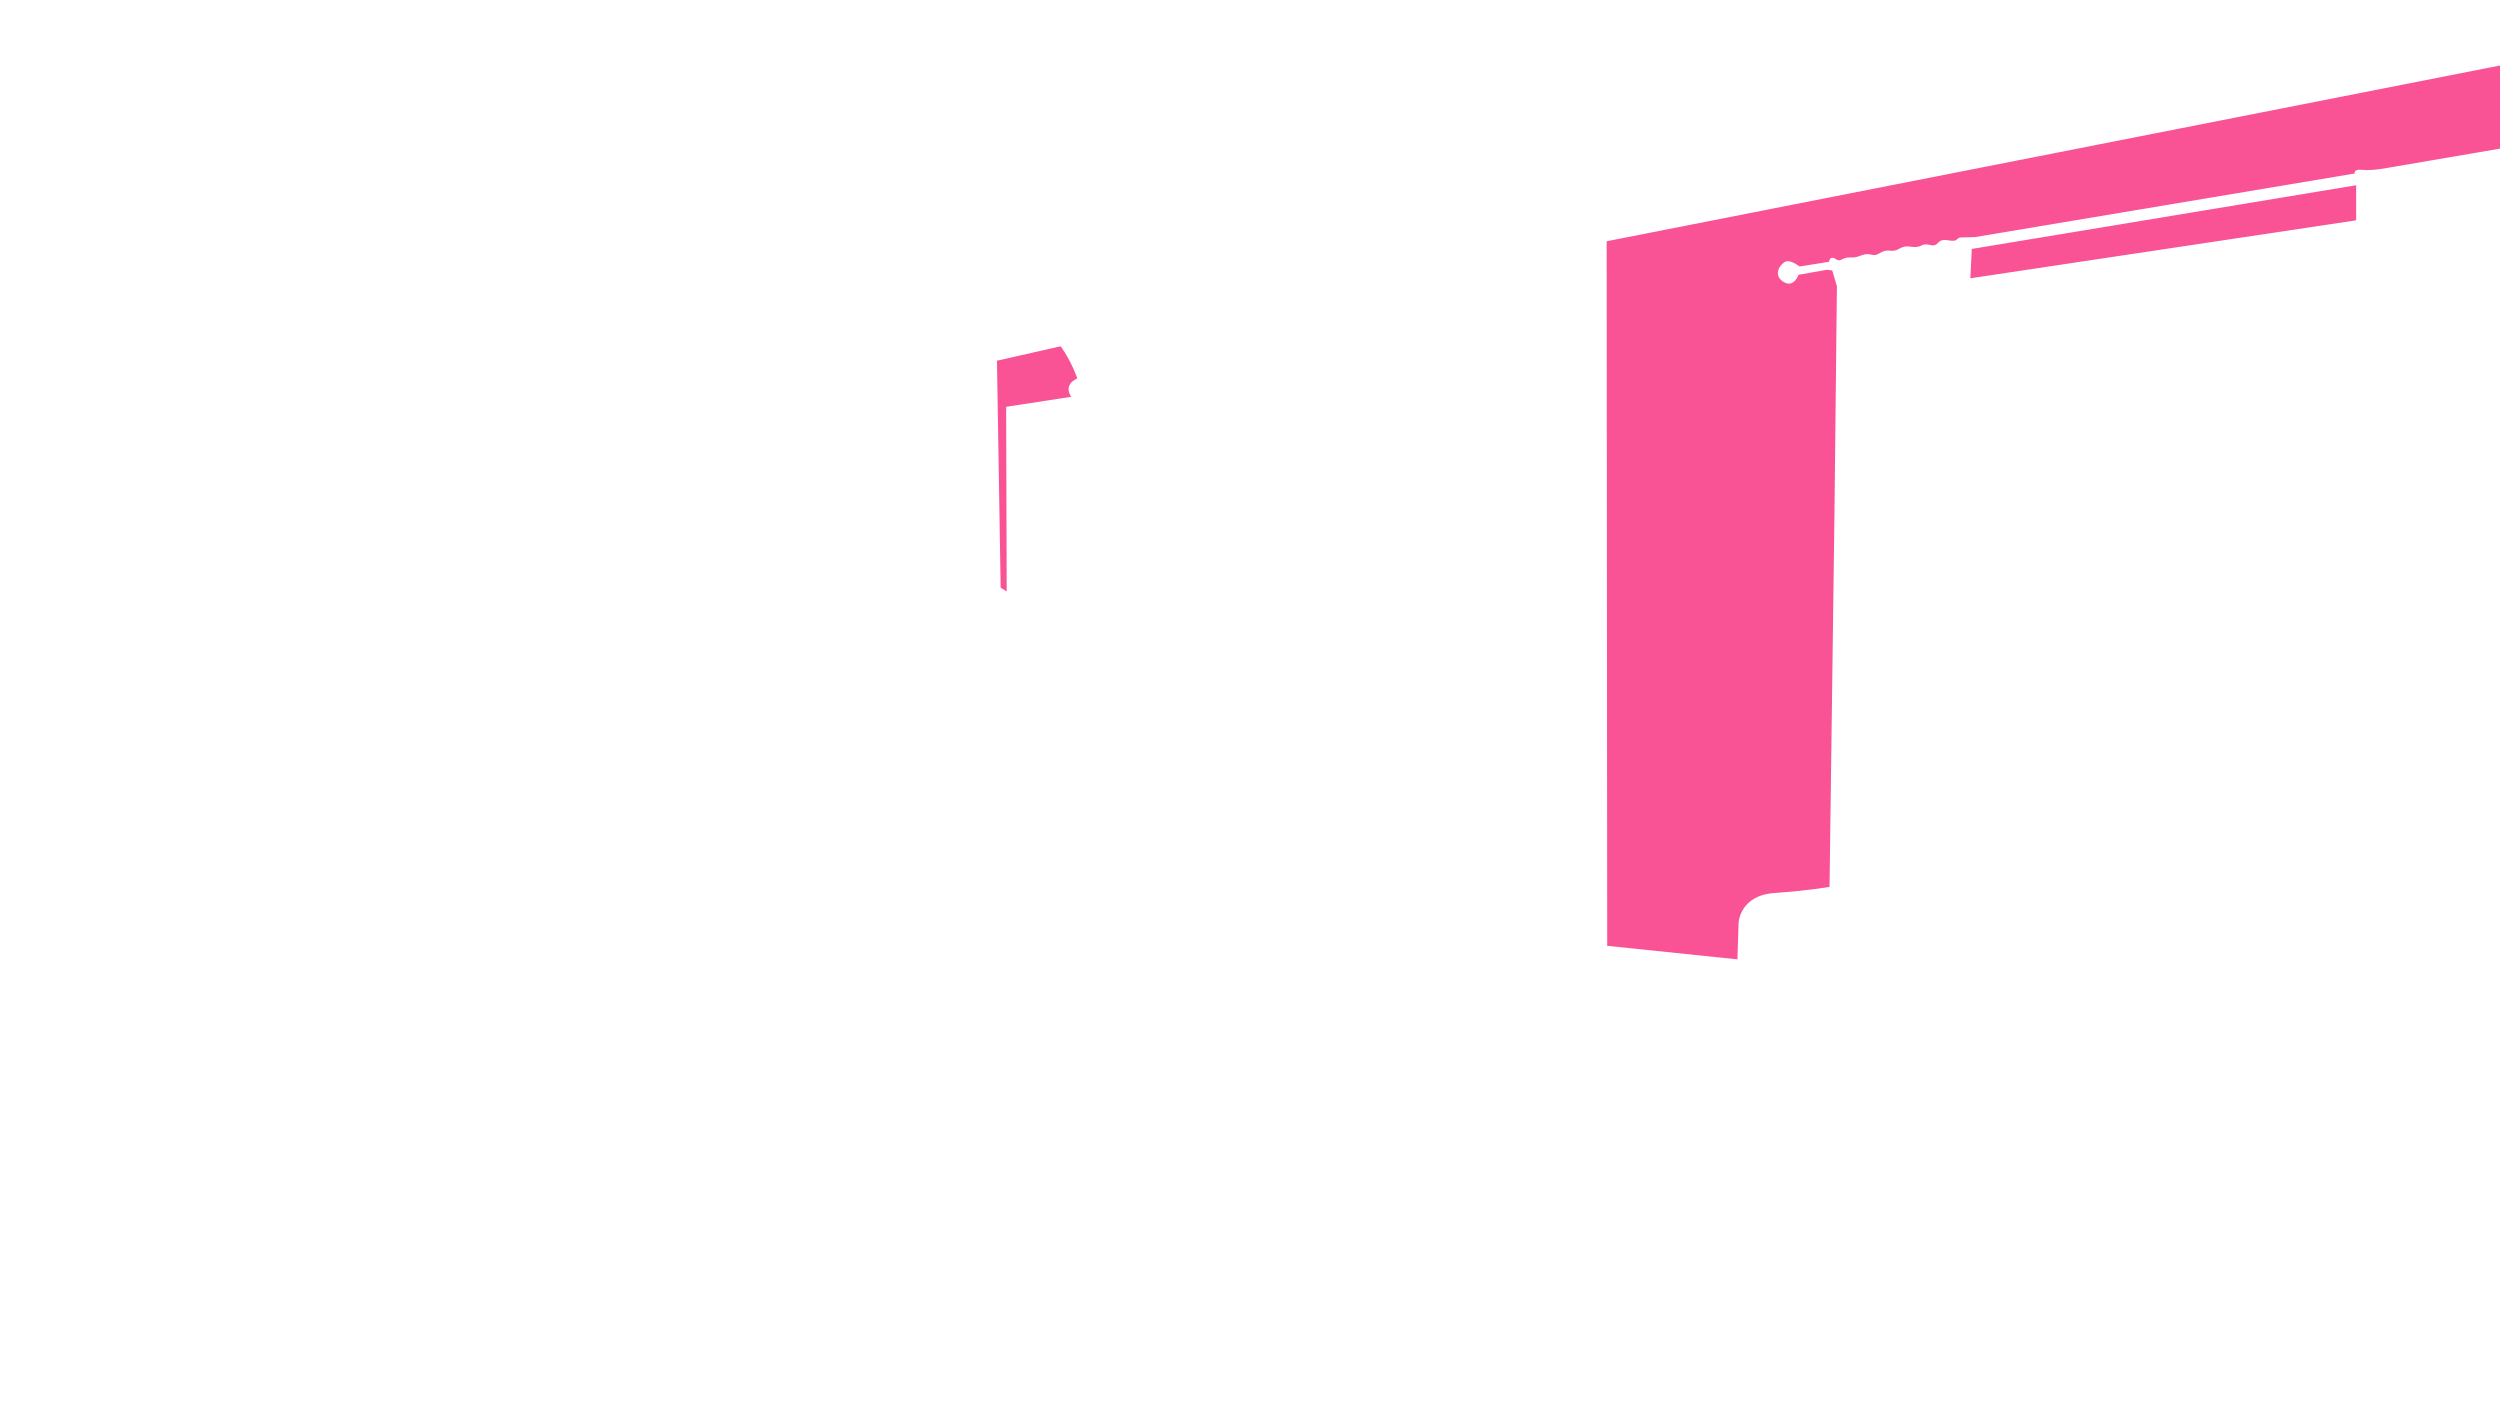
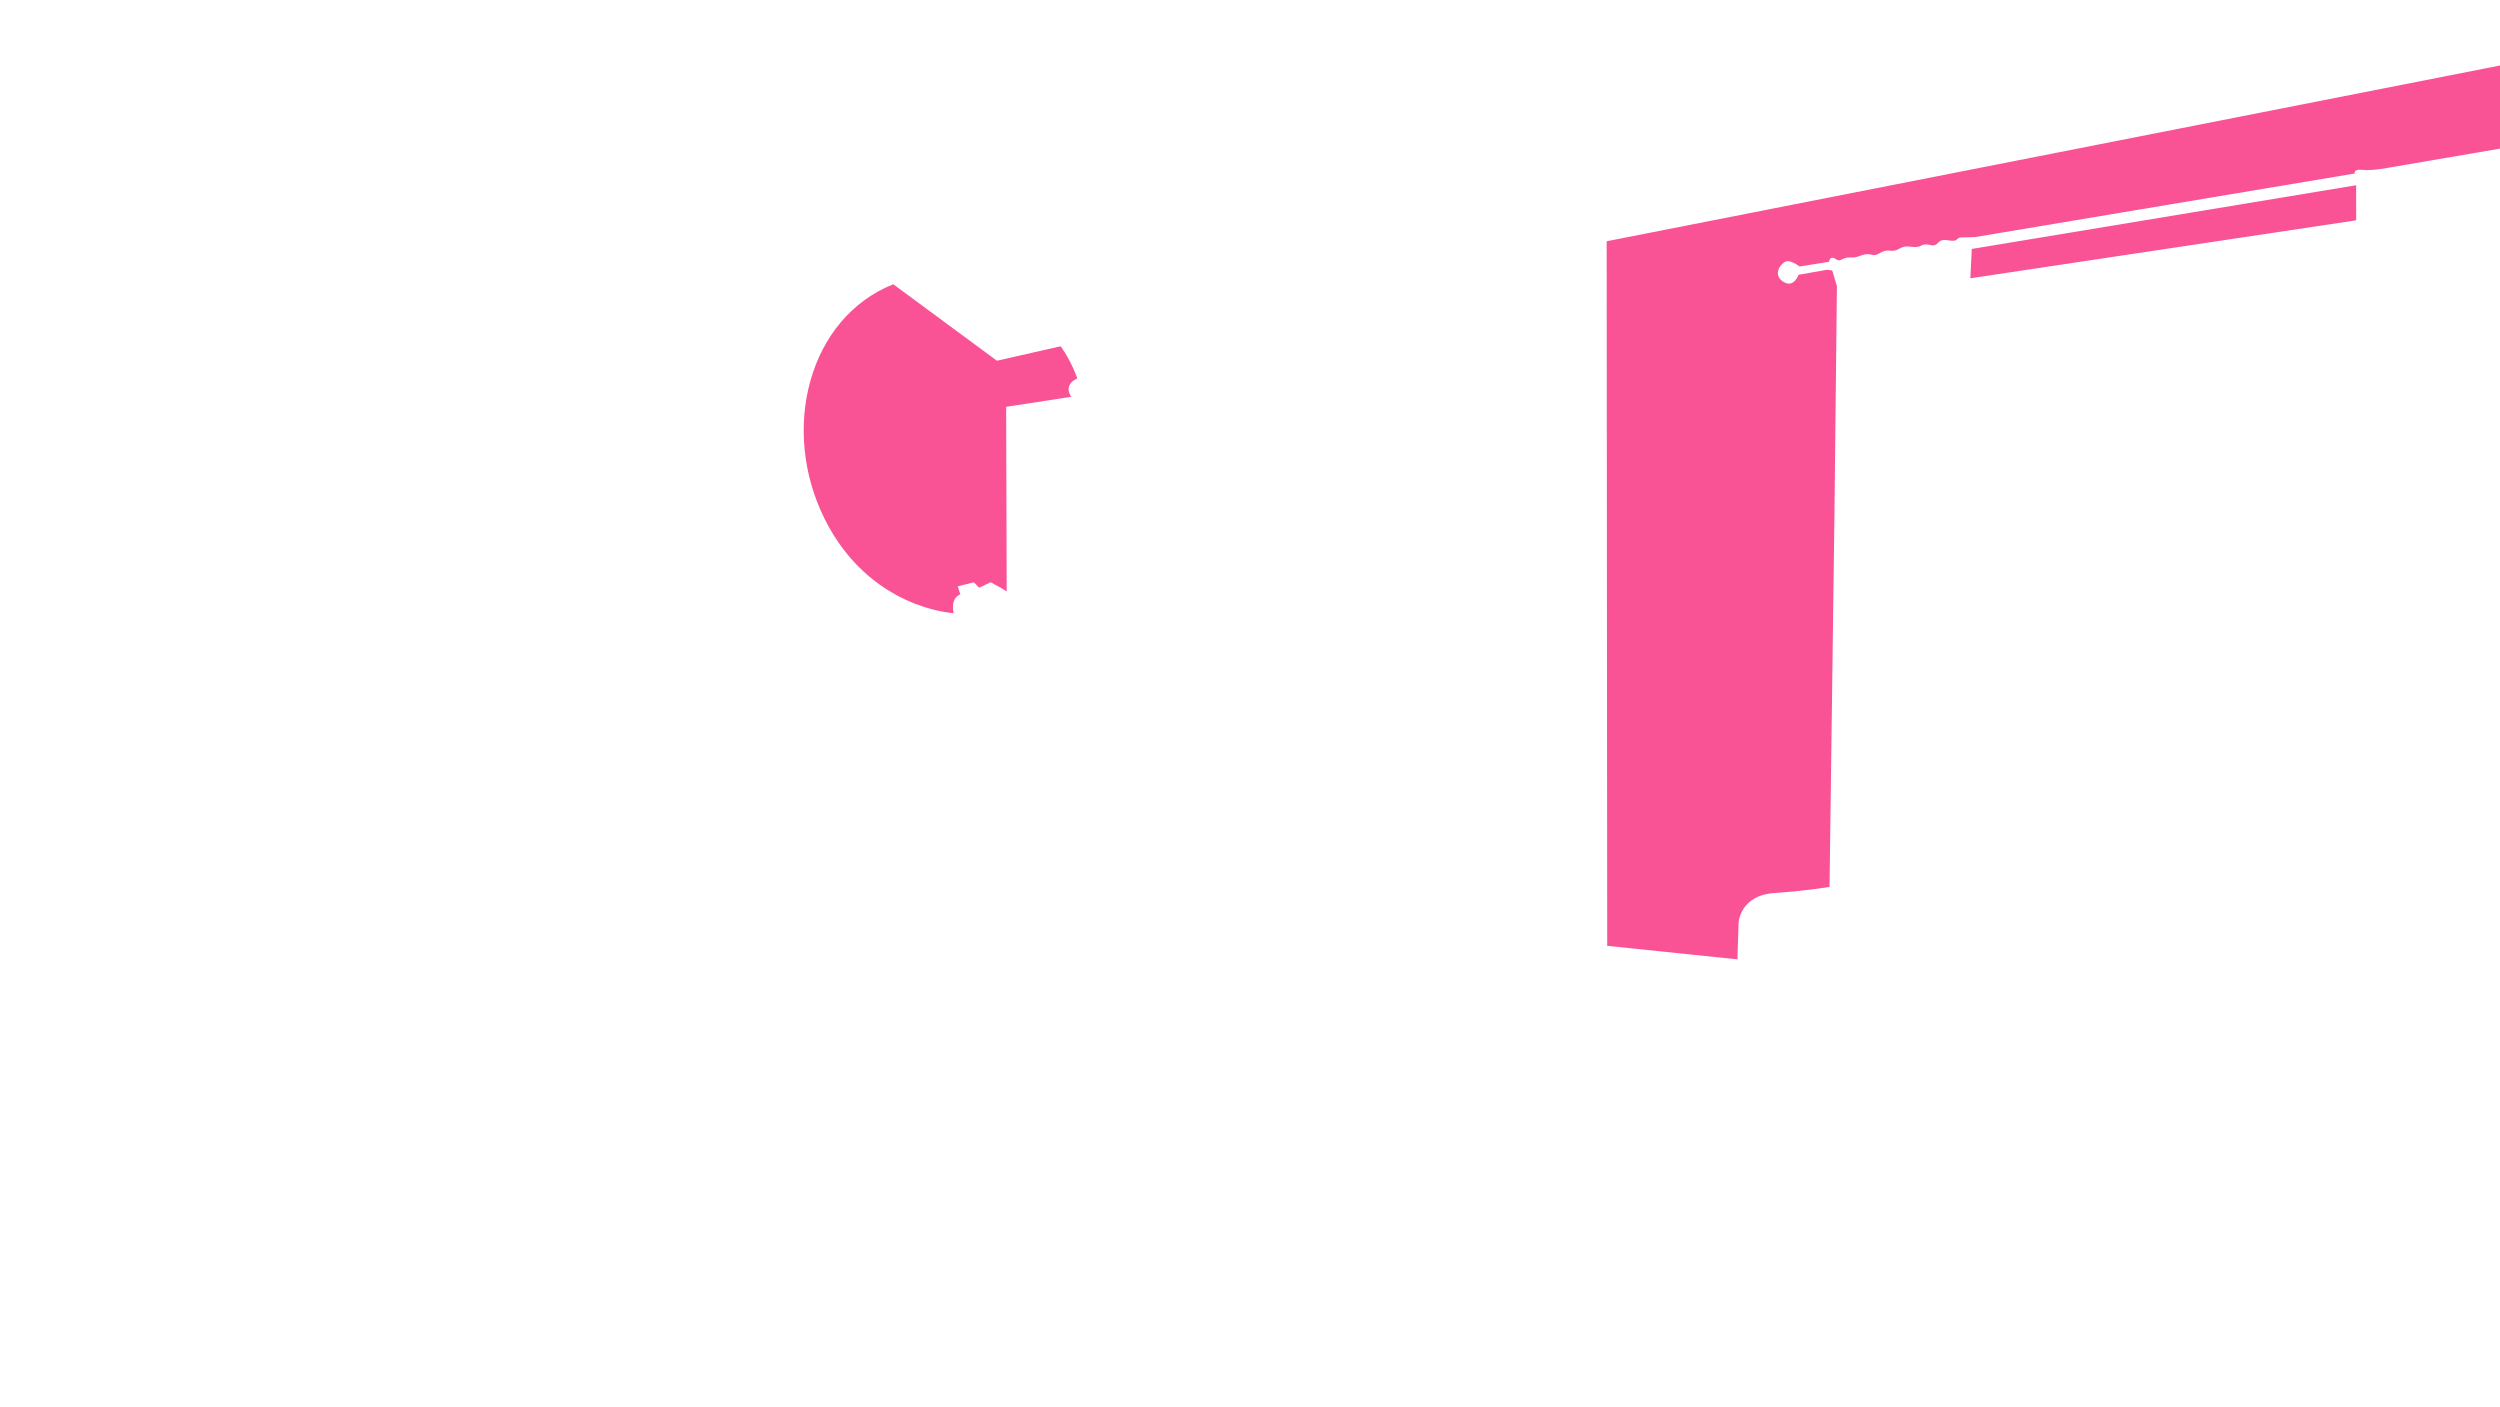
<svg xmlns="http://www.w3.org/2000/svg" id="Layer_1" version="1.1" viewBox="0 0 1280 720">
  <defs>
    <style>
      .st0 {
        fill: #f95396;
      }
    </style>
  </defs>
-   <g id="Layer_2">
-     <path class="st0" d="M1282.64,33.01l-.65,42.75-58.11,9.93s-9.01,1.84-14.16,1.29c-5.15-.55-4.05,1.84-4.05,1.84l-194.37,32.55s-3.13.18-6.8.18-1.1,2.57-7.17,1.47-4.23,3.68-9.19,2.39-3.68,1.84-9.75.92-5.52,2.57-10.67,2.02c-5.15-.55-5.52,3.13-9.75,2.02-4.23-1.1-6.07,1.84-10.48,1.47s-4.78,2.76-7.72.74c-2.94-2.02-3.31,1.47-3.31,1.47l-15.08,2.39s-4.41-3.49-6.99-2.57-6.99,6.62-1.47,10.3c5.52,3.68,7.91-3.49,7.91-3.49l14.71-2.57,2.57.37,2.39,8.09-1.26,116.97-2.52,190.55s-10.69,1.89-28.3,3.14c-17.61,1.26-18.24,15.09-18.24,15.09l-.63,18.87-66.66-6.92-.28-360.75,460.01-90.5h.02ZM1008.81,142.49l197.54-29.69v-17.96l-196.8,32.62-.73,15.03h-.01ZM510.44,184.69l1.9,116.19,3.09,1.95-.28-94.54,33.32-5.13s-4.56-5.98,3.13-9.4c0,0-2.82-8.46-8.53-16.47l-32.62,7.39h-.01Z" />
-   </g>
+   <path class="st0" d="M1282.64,33.01l-.65,42.75-58.11,9.93s-9.01,1.84-14.16,1.29c-5.15-.55-4.05,1.84-4.05,1.84l-194.37,32.55s-3.13.18-6.8.18-1.1,2.57-7.17,1.47-4.23,3.68-9.19,2.39-3.68,1.84-9.75.92-5.52,2.57-10.67,2.02c-5.15-.55-5.52,3.13-9.75,2.02-4.23-1.1-6.07,1.84-10.48,1.47s-4.78,2.76-7.72.74c-2.94-2.02-3.31,1.47-3.31,1.47l-15.08,2.39s-4.41-3.49-6.99-2.57-6.99,6.62-1.47,10.3c5.52,3.68,7.91-3.49,7.91-3.49l14.71-2.57,2.57.37,2.39,8.09-1.26,116.97-2.52,190.55s-10.69,1.89-28.3,3.14c-17.61,1.26-18.24,15.09-18.24,15.09l-.63,18.87-66.66-6.92-.28-360.75,460.01-90.5h.02ZM1008.81,142.49l197.54-29.69v-17.96l-196.8,32.62-.73,15.03h-.01ZM510.44,184.69l1.9,116.19,3.09,1.95-.28-94.54,33.32-5.13s-4.56-5.98,3.13-9.4c0,0-2.82-8.46-8.53-16.47l-32.62,7.39h-.01ZM457.37,145.54c-43.28,17.21-58.12,74.22-35.09,120.28,23.03,46.06,65.99,48.12,65.99,48.12-1.72-8.25,3.44-9.62,3.44-9.62l-1.37-4.12,8.25-2.06,2.75,2.75,5.84-2.75,5.16,2.75-1.9-116.19-53.07-39.15h0Z" />
</svg>
